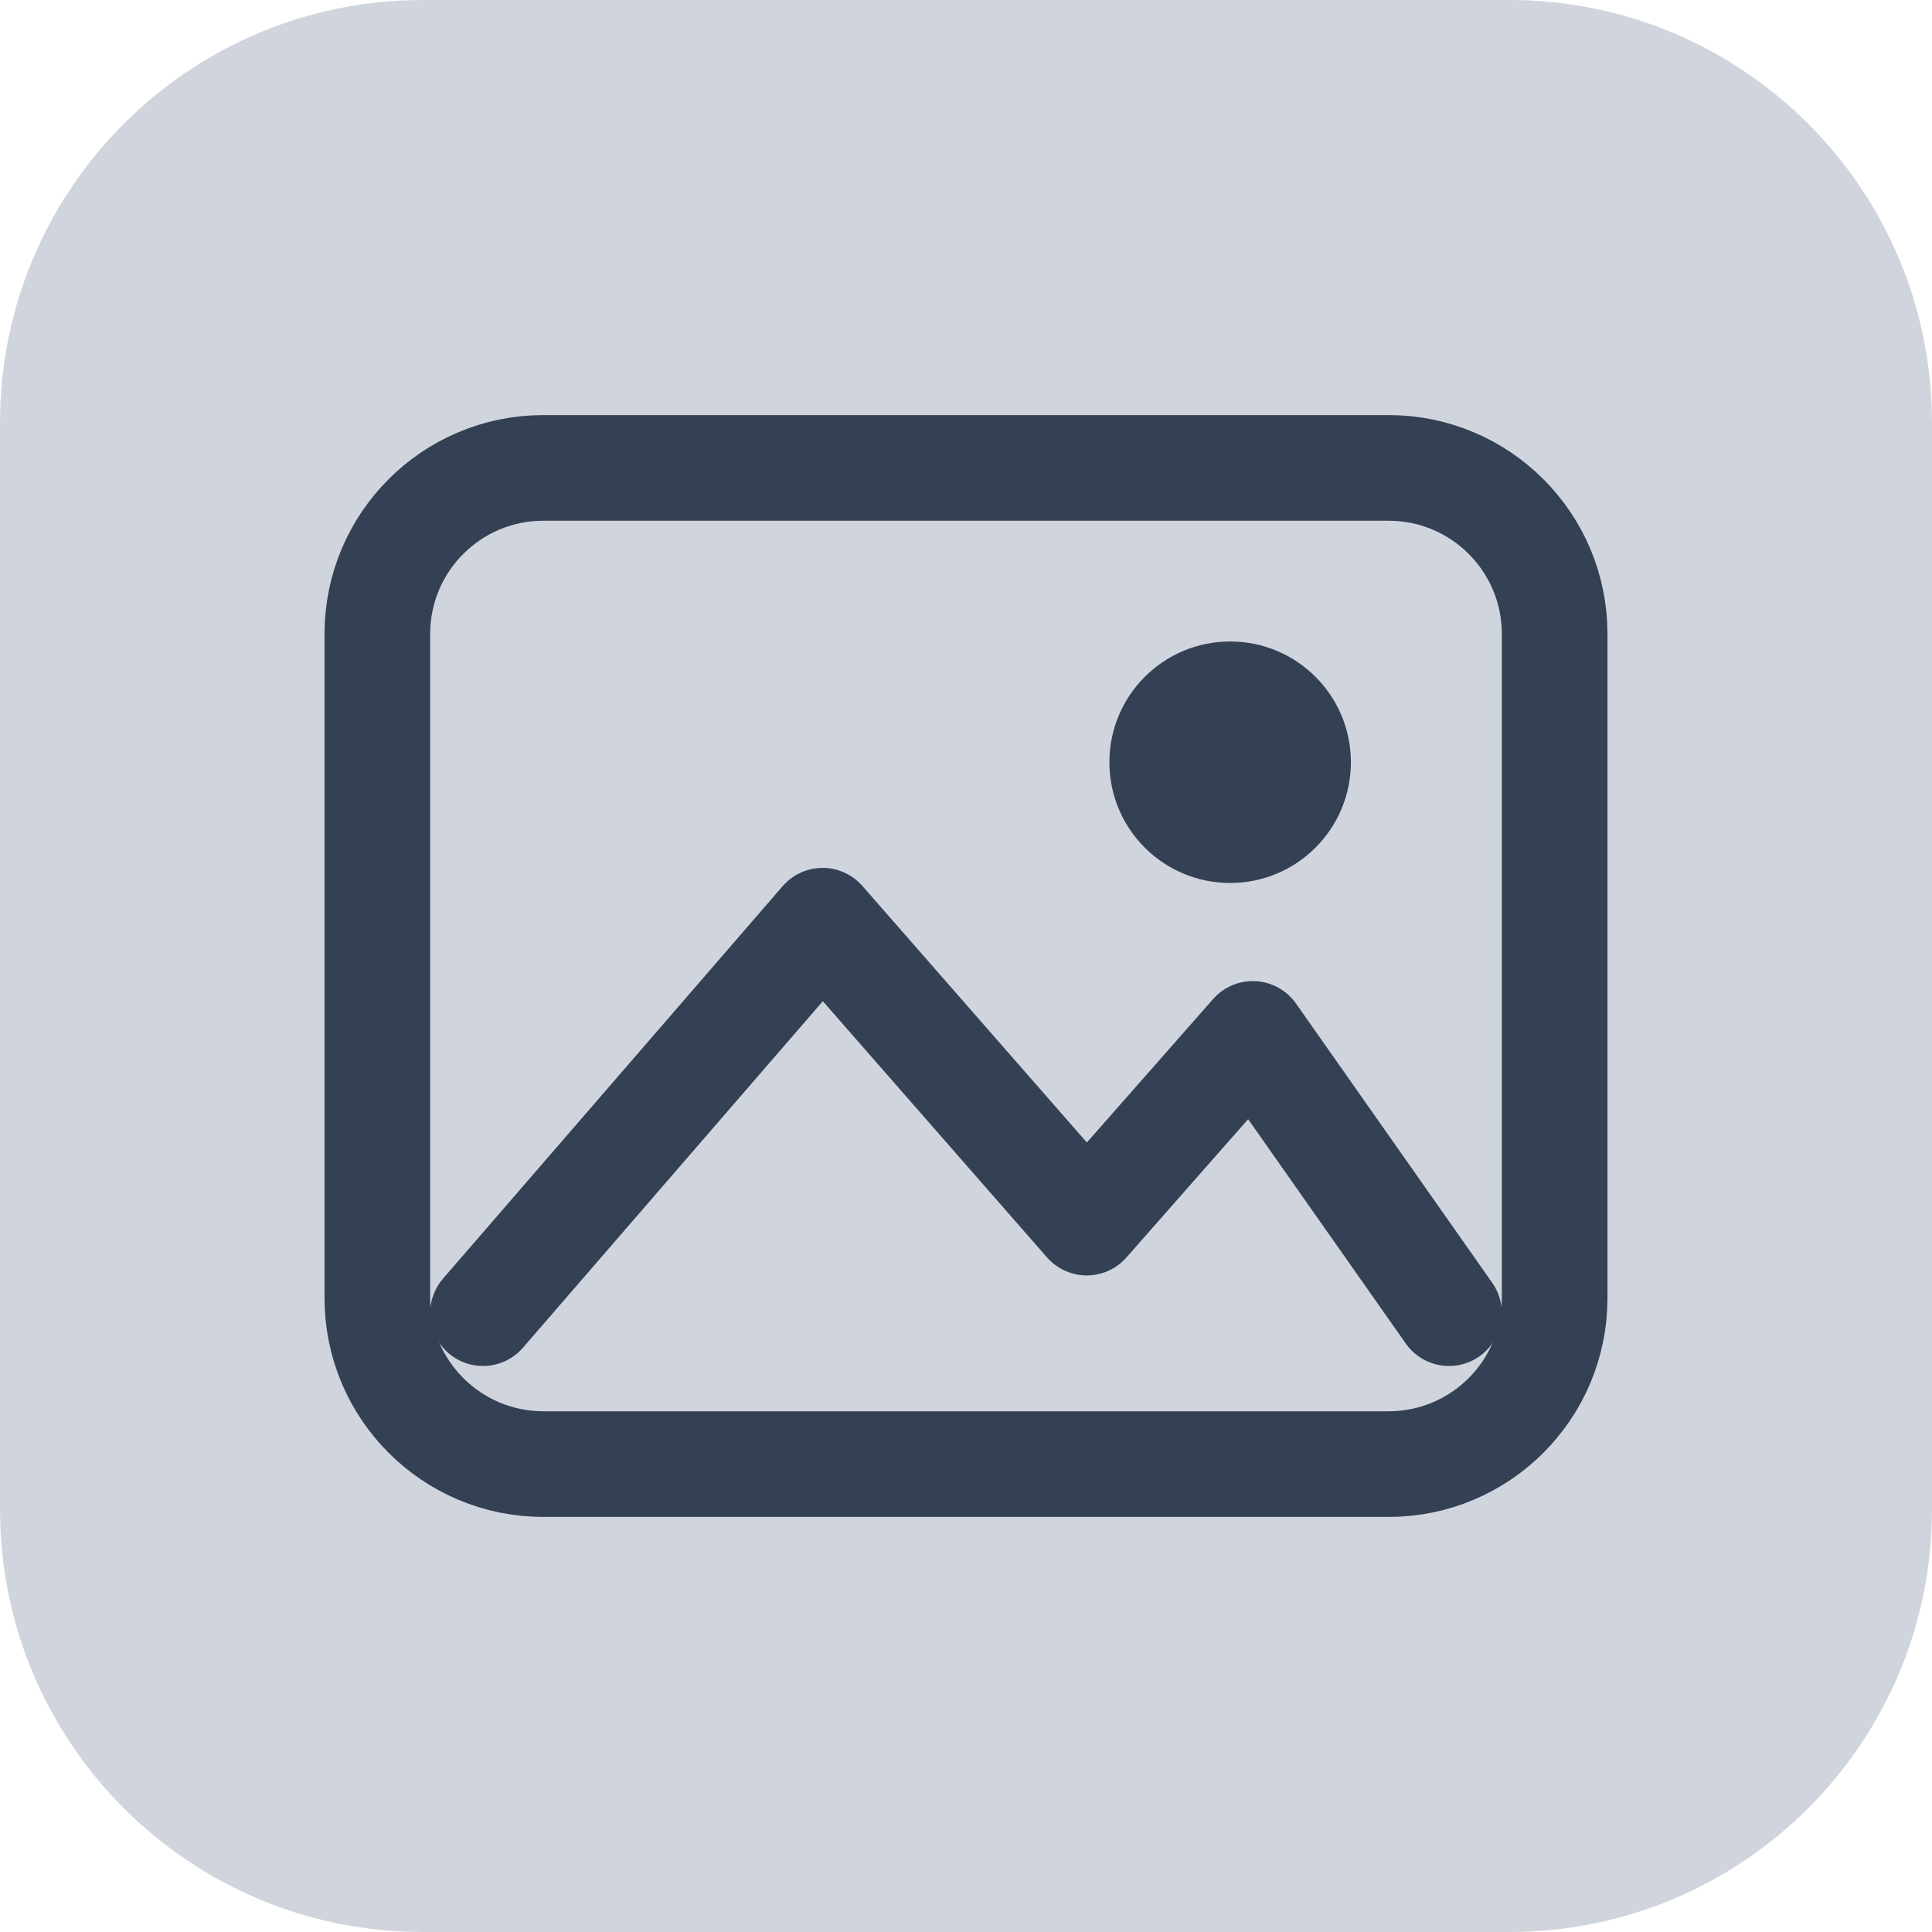
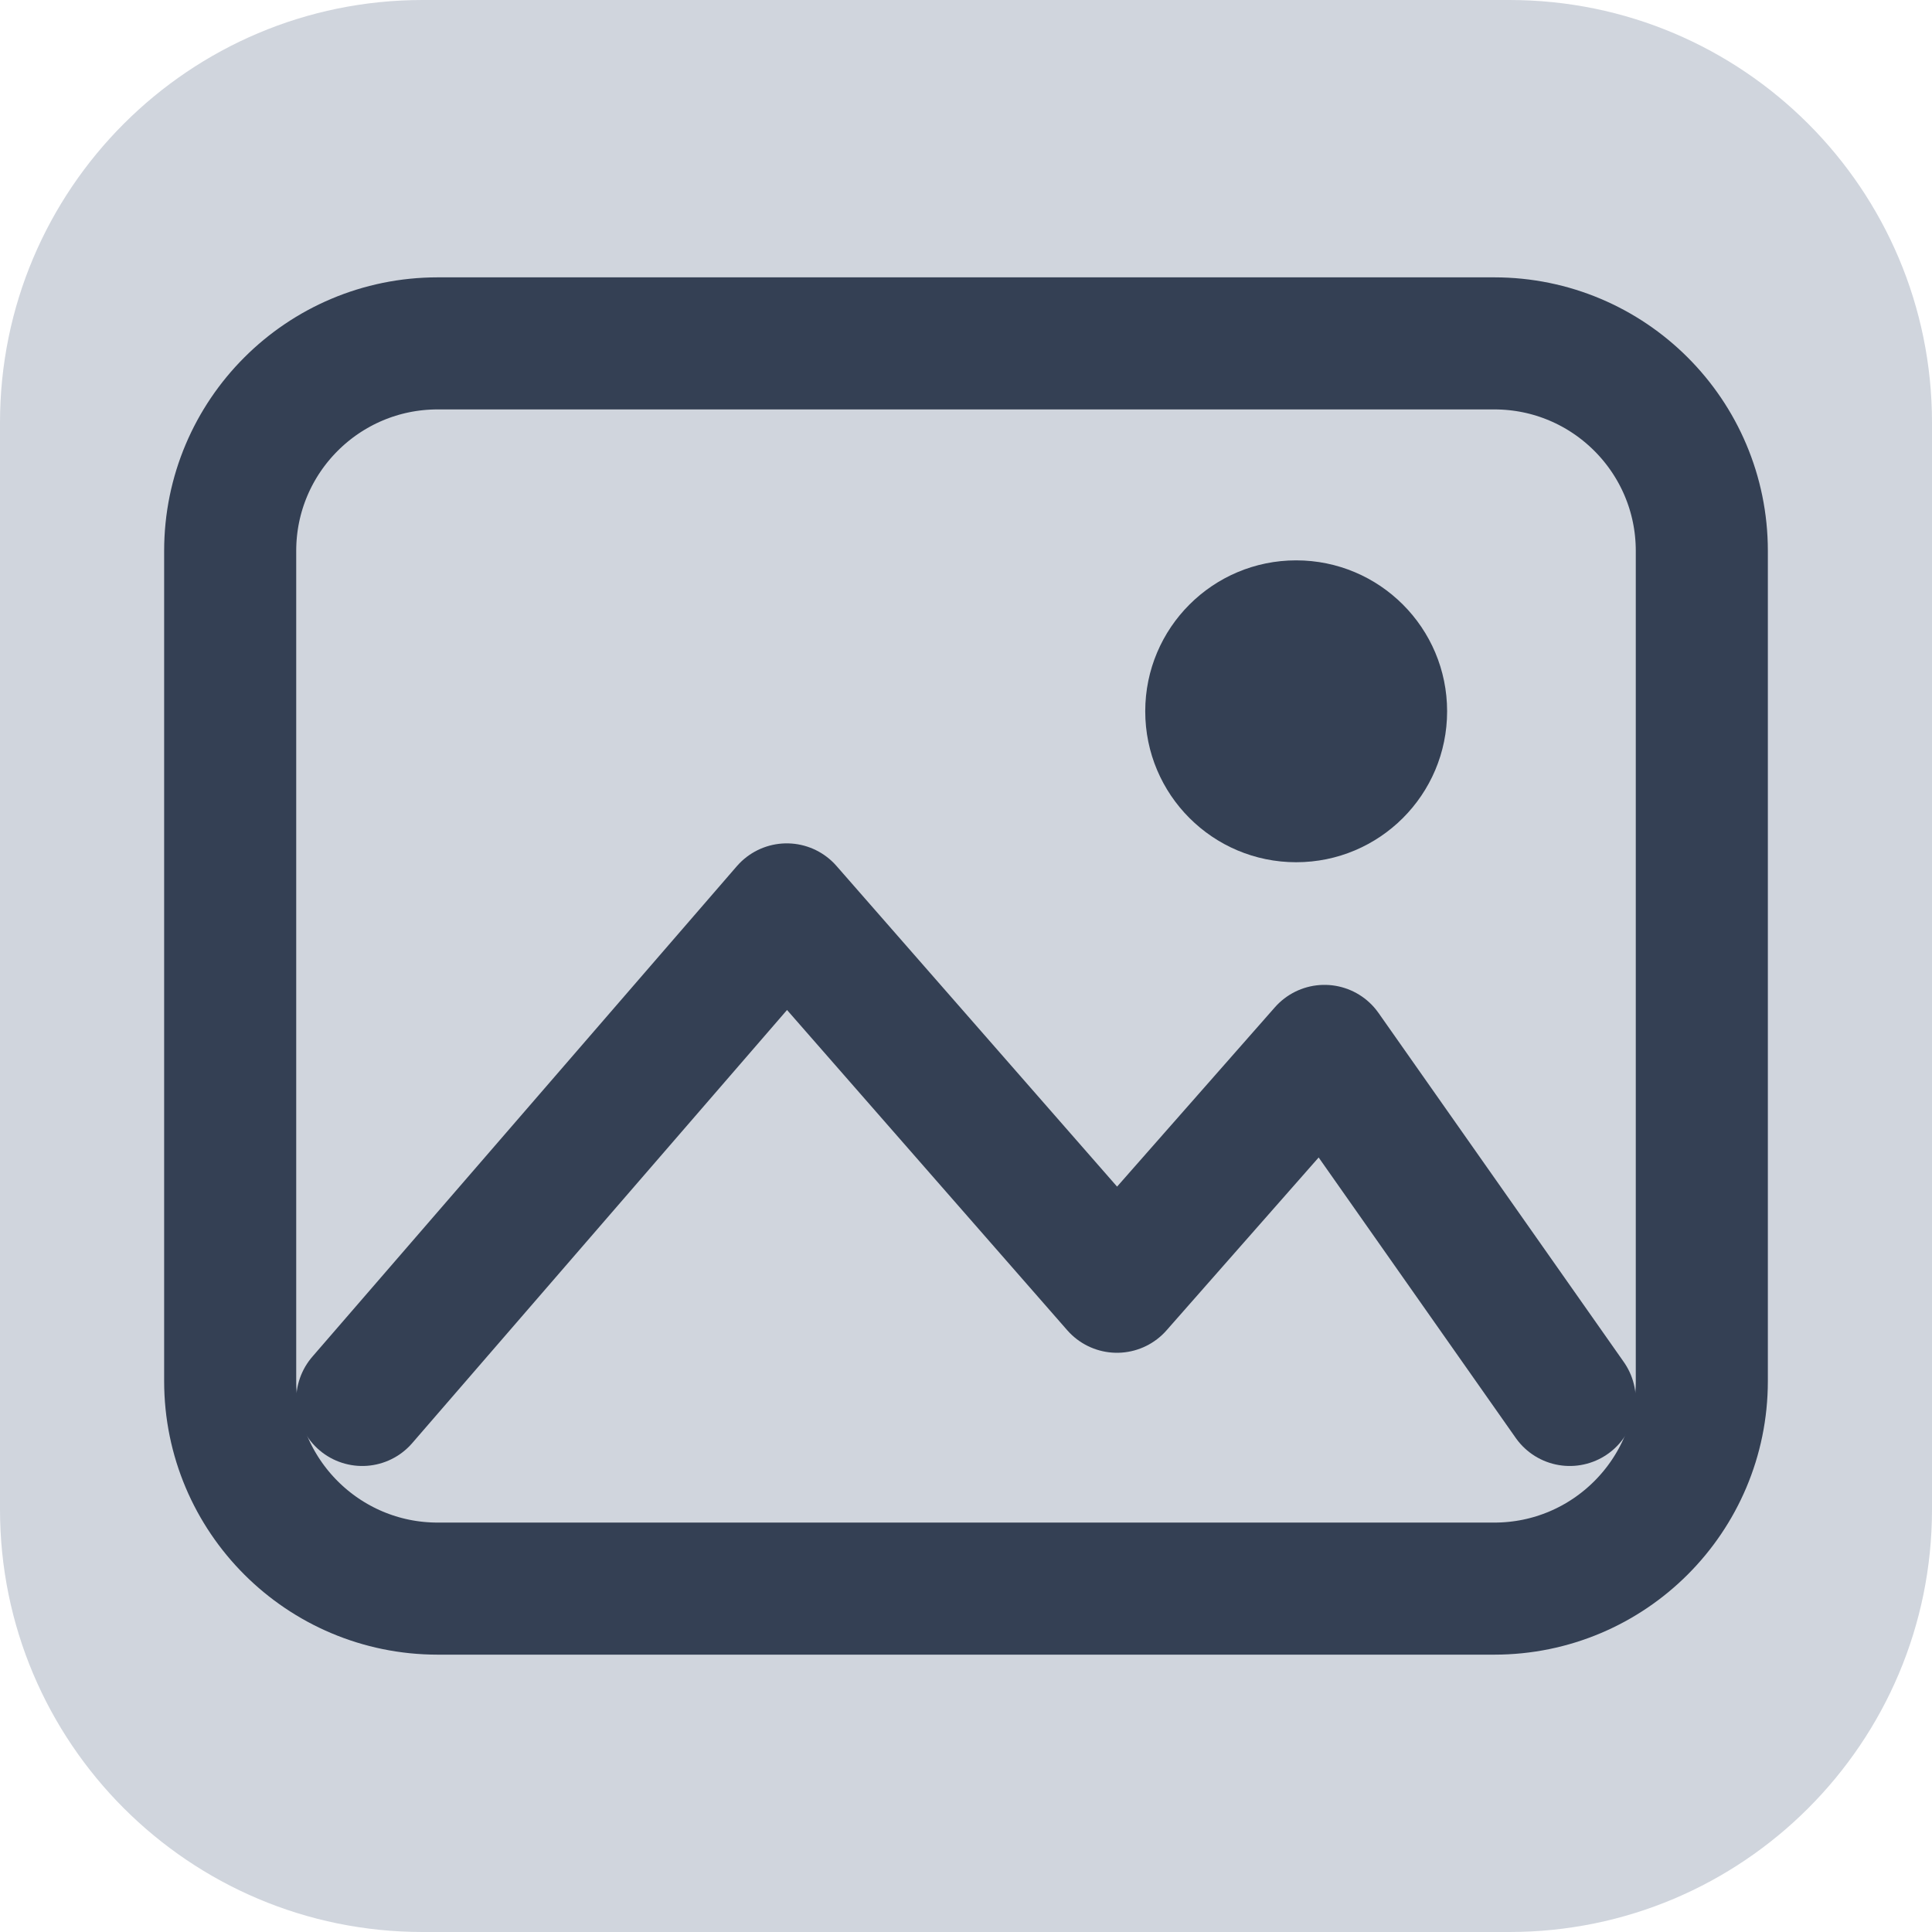
<svg xmlns="http://www.w3.org/2000/svg" viewBox="0 0 256 256" role="img" aria-label="Image icon">
  <rect width="256" height="256" rx="56" fill="#D0D5DD" />
-   <rect x="50" y="62" width="156" height="132" rx="22" fill="none" stroke="#344054" stroke-width="14" />
-   <circle cx="163" cy="101" r="16" fill="#344054" />
-   <path d="M64 174l45-52 35 40 22-25 26 37" fill="none" stroke="#344054" stroke-width="14" stroke-linecap="round" stroke-linejoin="round" />
+   <g transform="translate(128 128) scale(1.25) translate(-128 -128)">
+     <rect x="50" y="62" width="156" height="132" rx="22" fill="none" stroke="#344054" stroke-width="14" />
+     <circle cx="163" cy="101" r="16" fill="#344054" />
+     <path d="M64 174l45-52 35 40 22-25 26 37" fill="none" stroke="#344054" stroke-width="14" stroke-linecap="round" stroke-linejoin="round" />
+   </g>
</svg>
